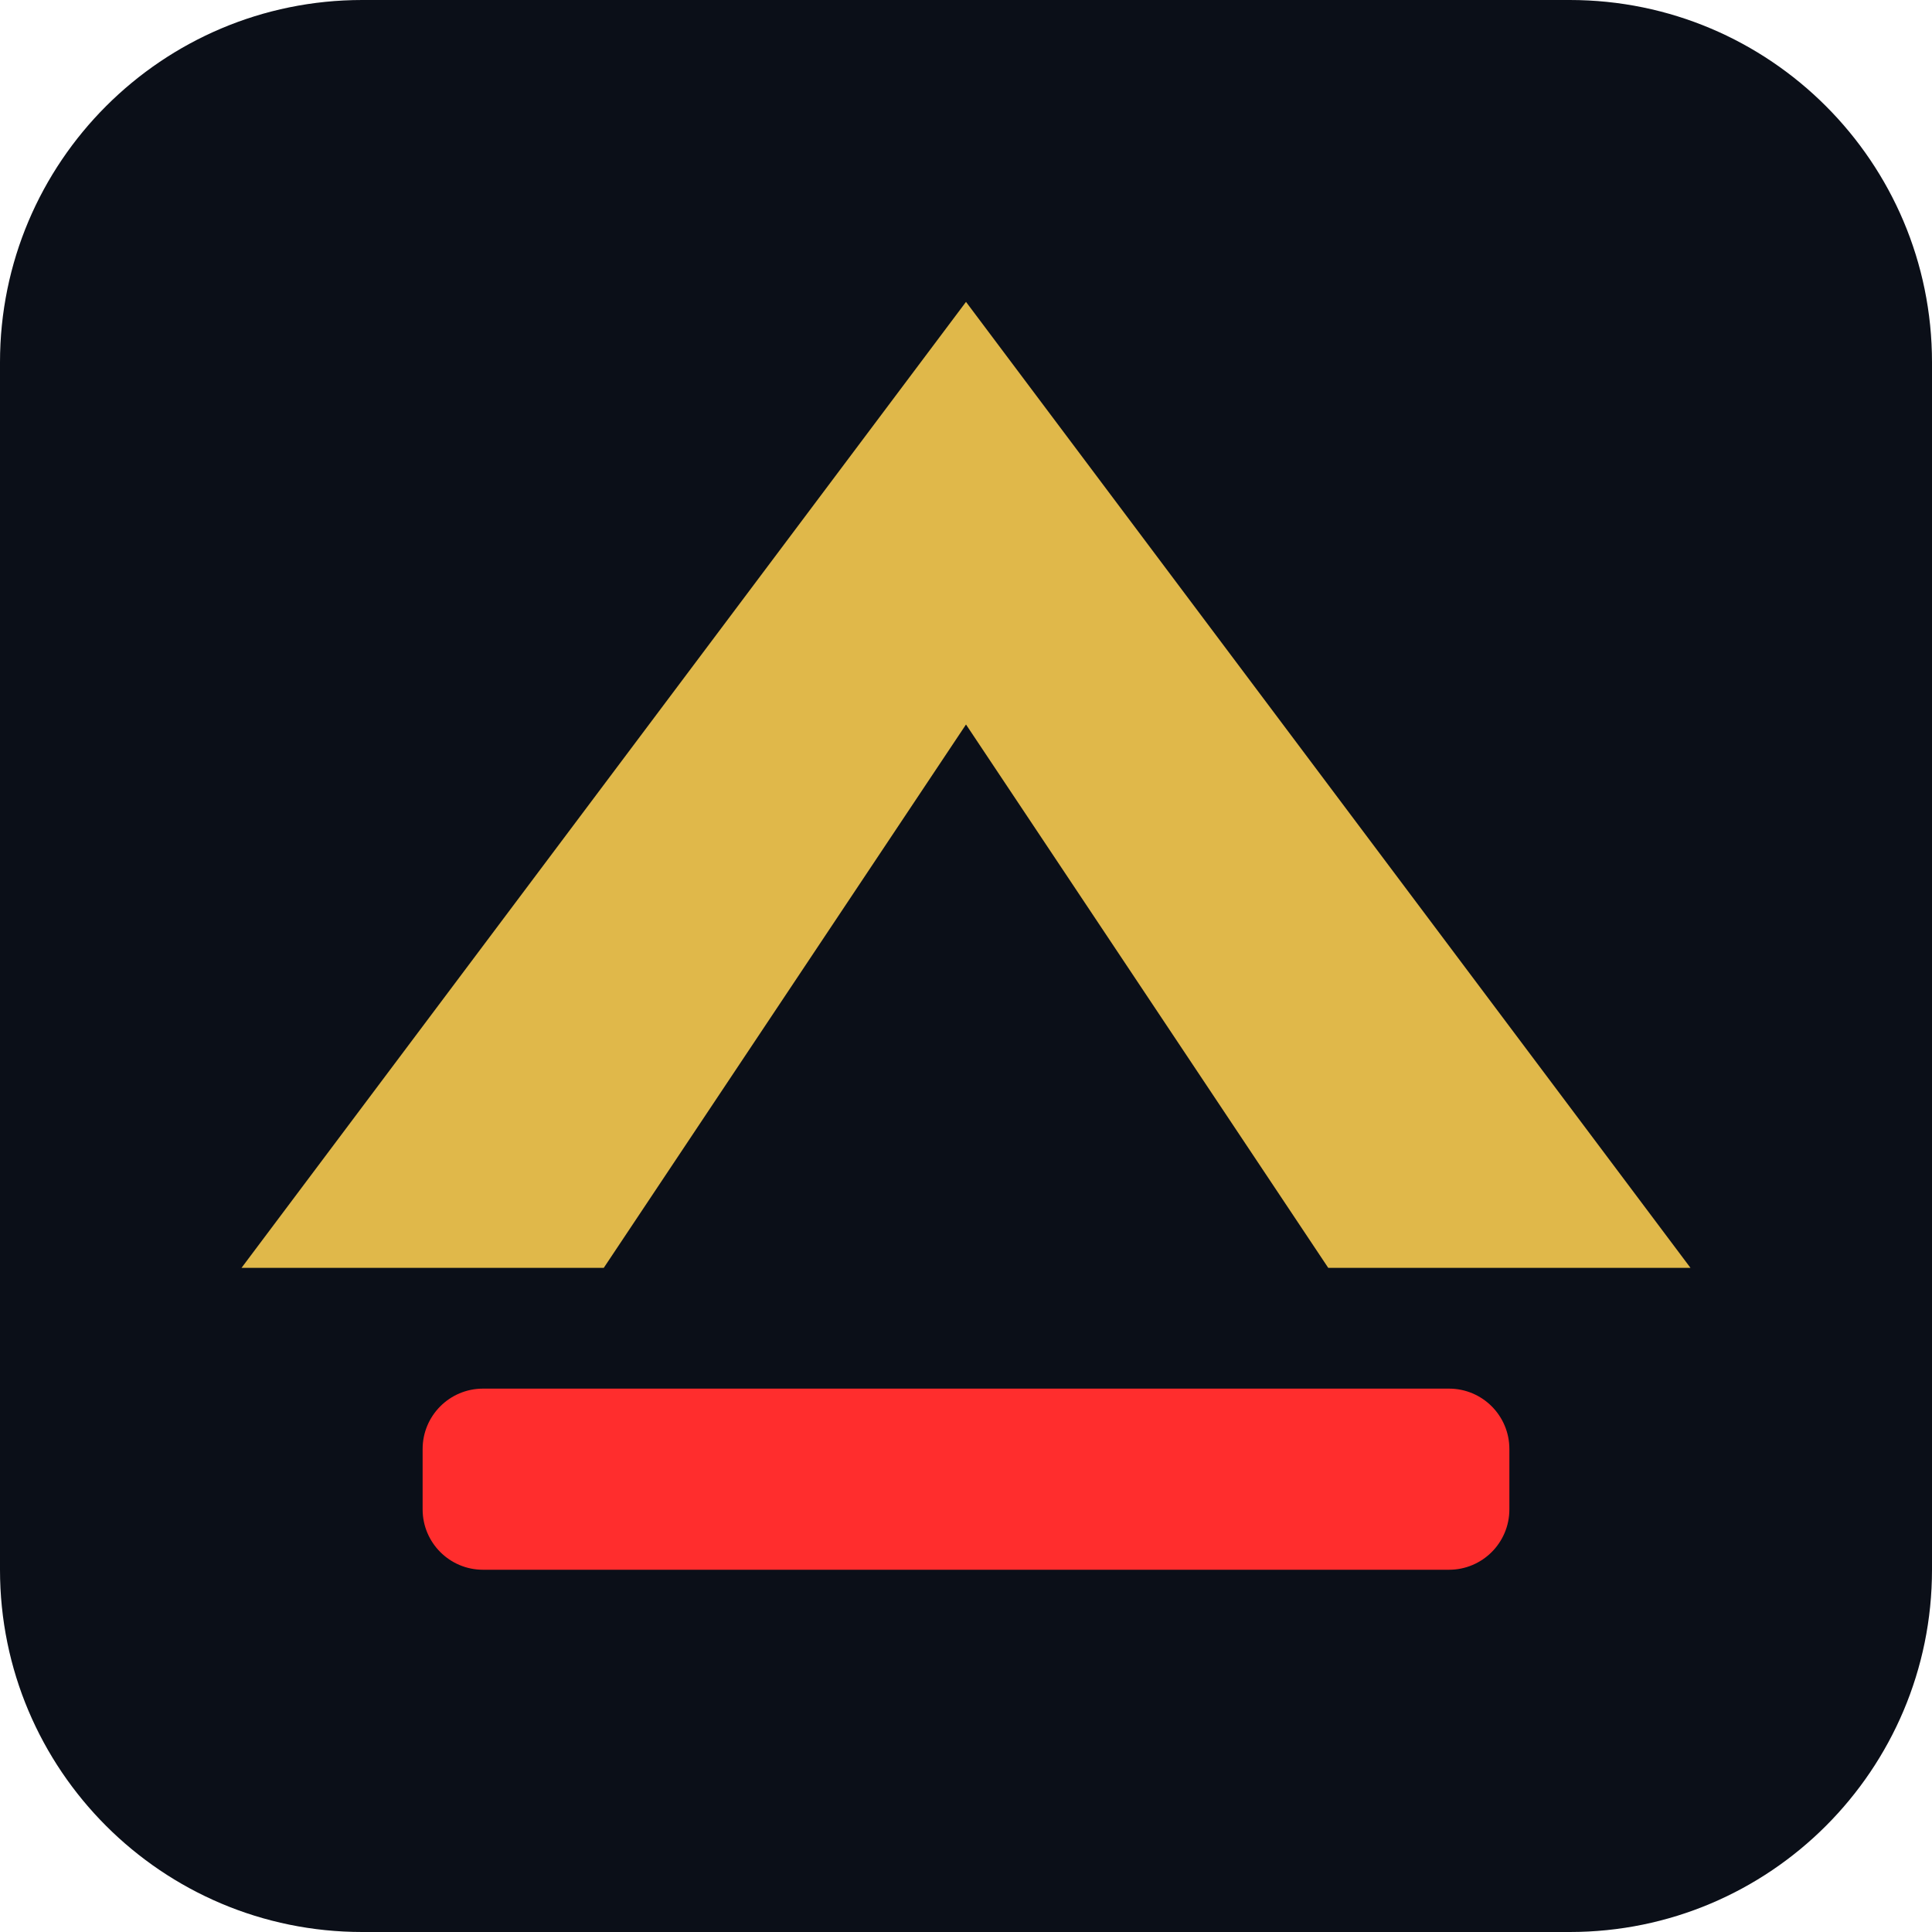
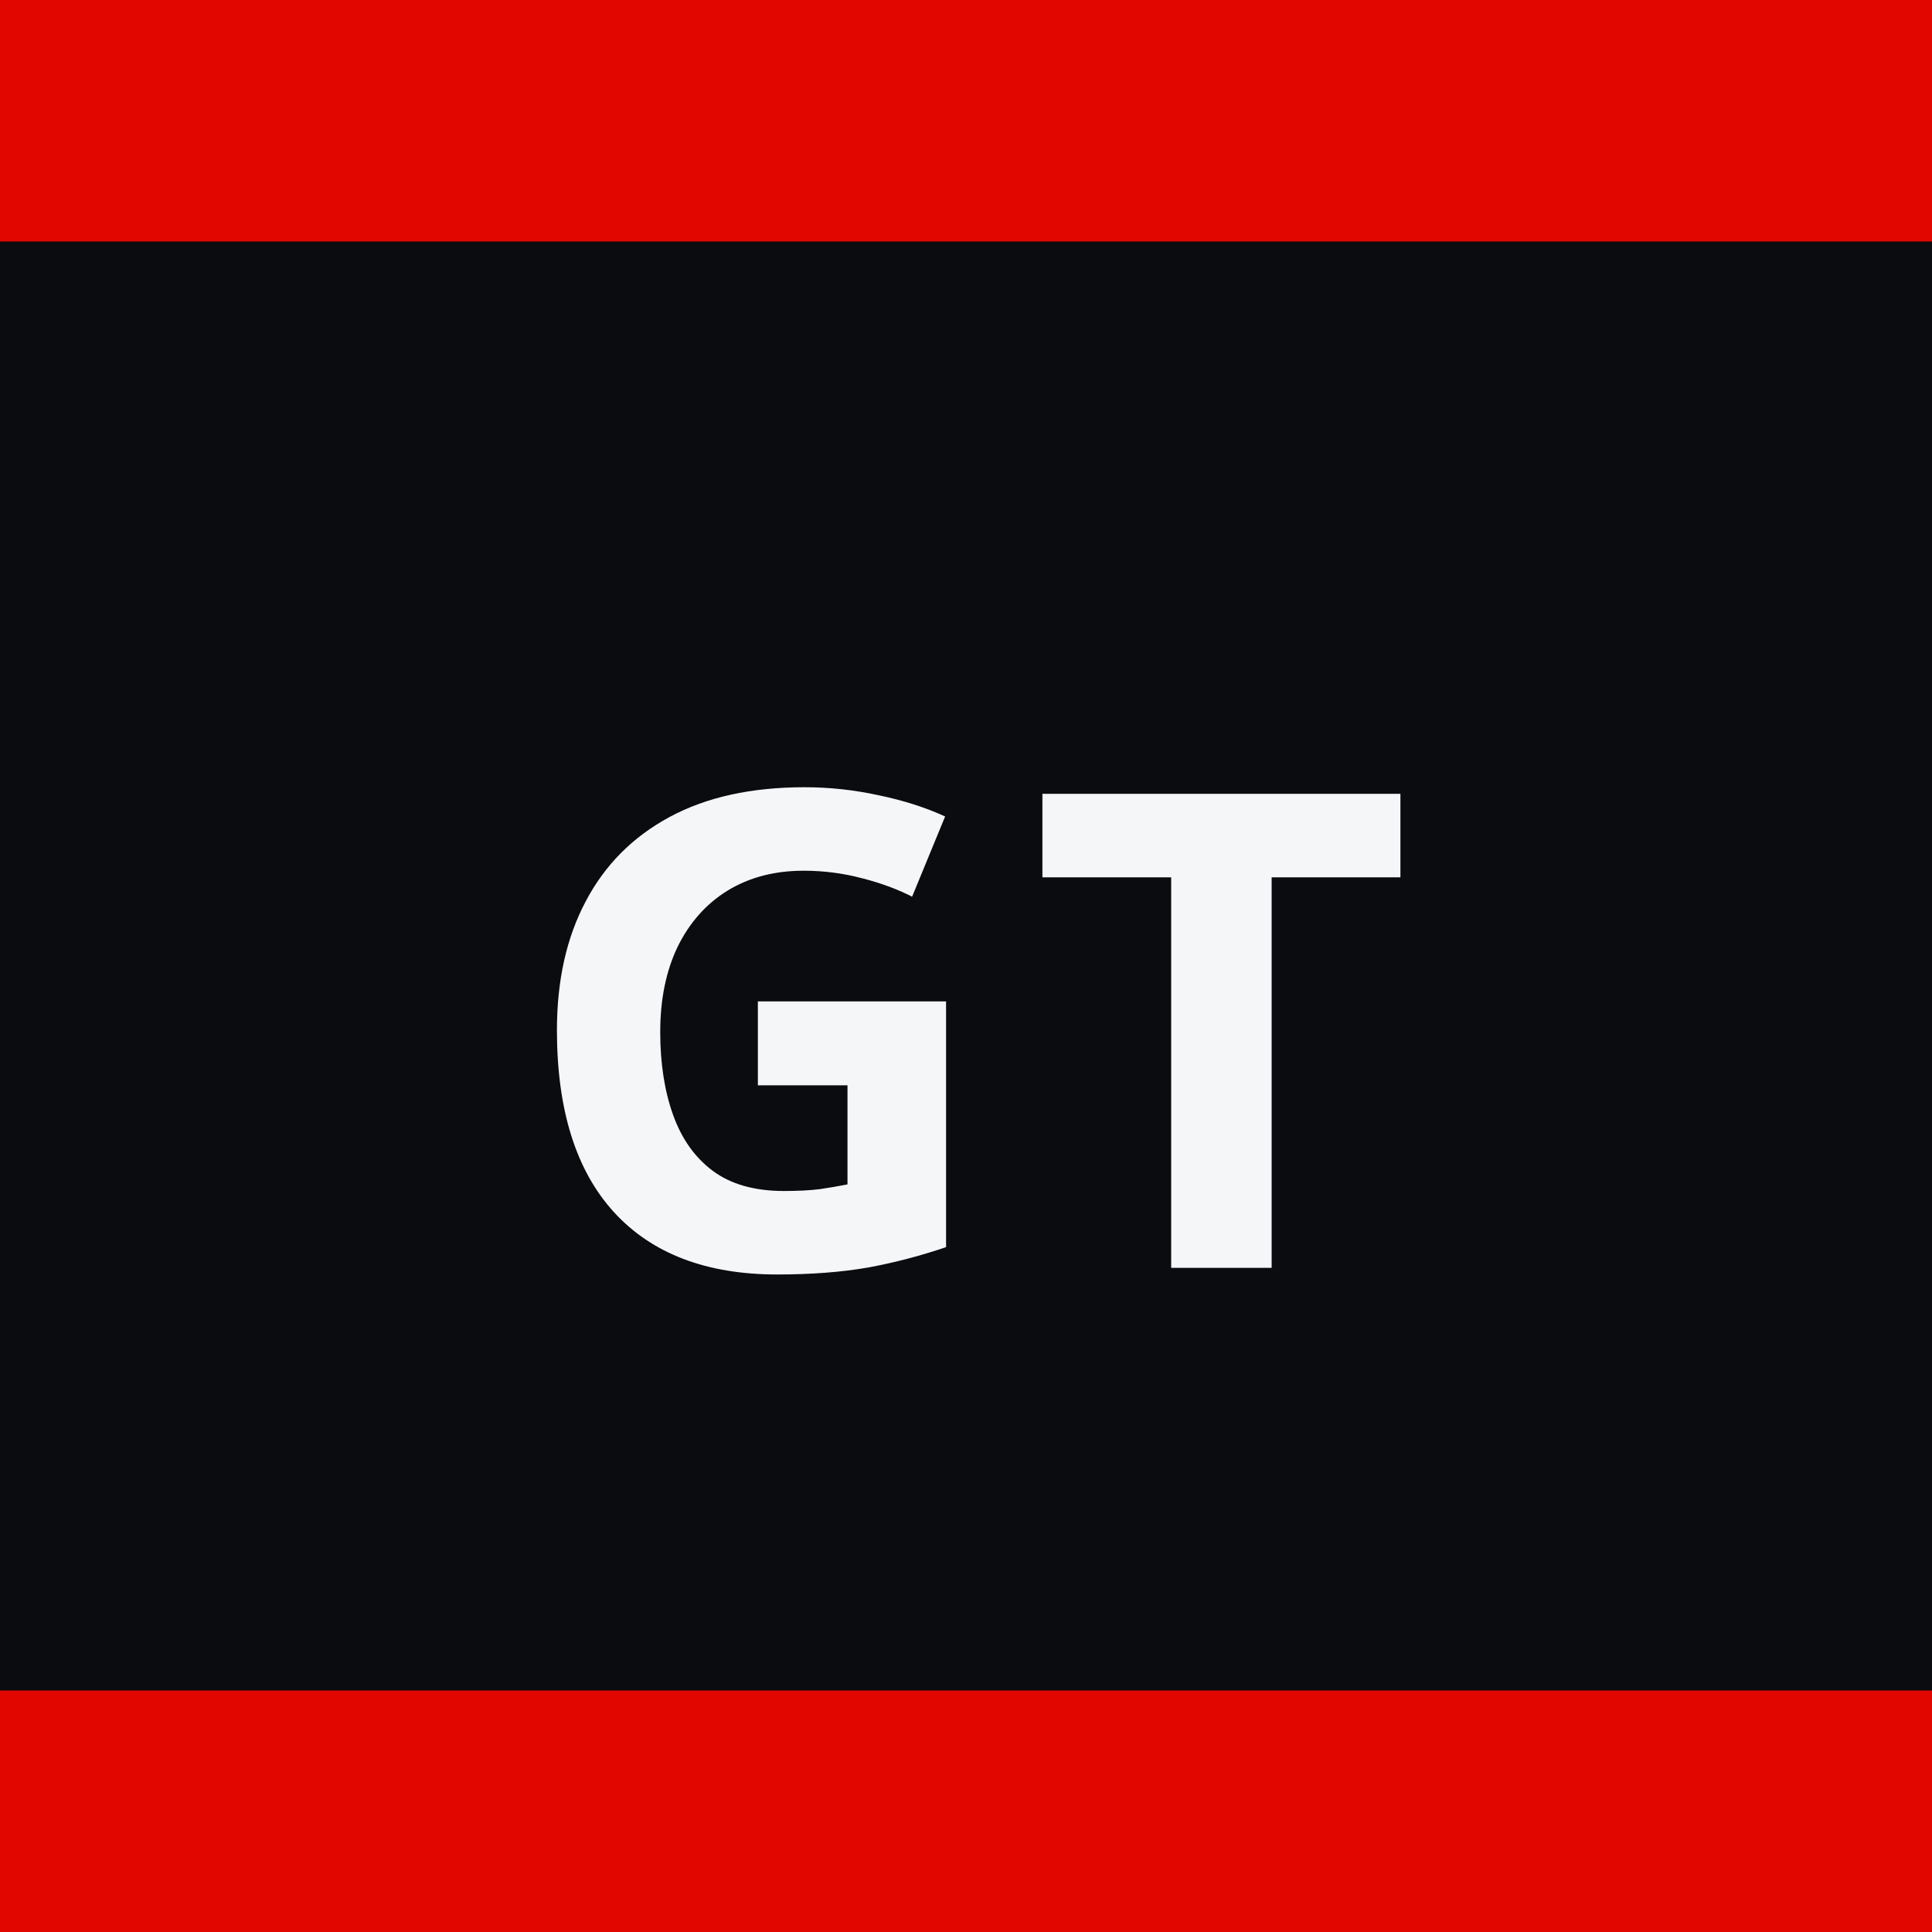
<svg xmlns="http://www.w3.org/2000/svg" viewBox="0 0 64 64">
-   <rect width="64" height="64" rx="12" fill="#0b0f18" />
-   <path d="M8 42 L32 10 L56 42 L44 42 L32 24 L20 42 Z" fill="#e0b84a" />
-   <rect x="14" y="46" width="36" height="6" rx="2" fill="#ff2d2d" />
+   <rect width="64" height="64" rx="6" fill="#0a0c10" />
+   <rect y="0" width="64" height="8" fill="#e10600" />
+   <rect y="56" width="64" height="8" fill="#e10600" />
+   <text x="32" y="42" text-anchor="middle" font-family="Arial Black, sans-serif" font-size="22" font-weight="800" fill="#f4f6f8" letter-spacing="1">GT</text>
</svg>
